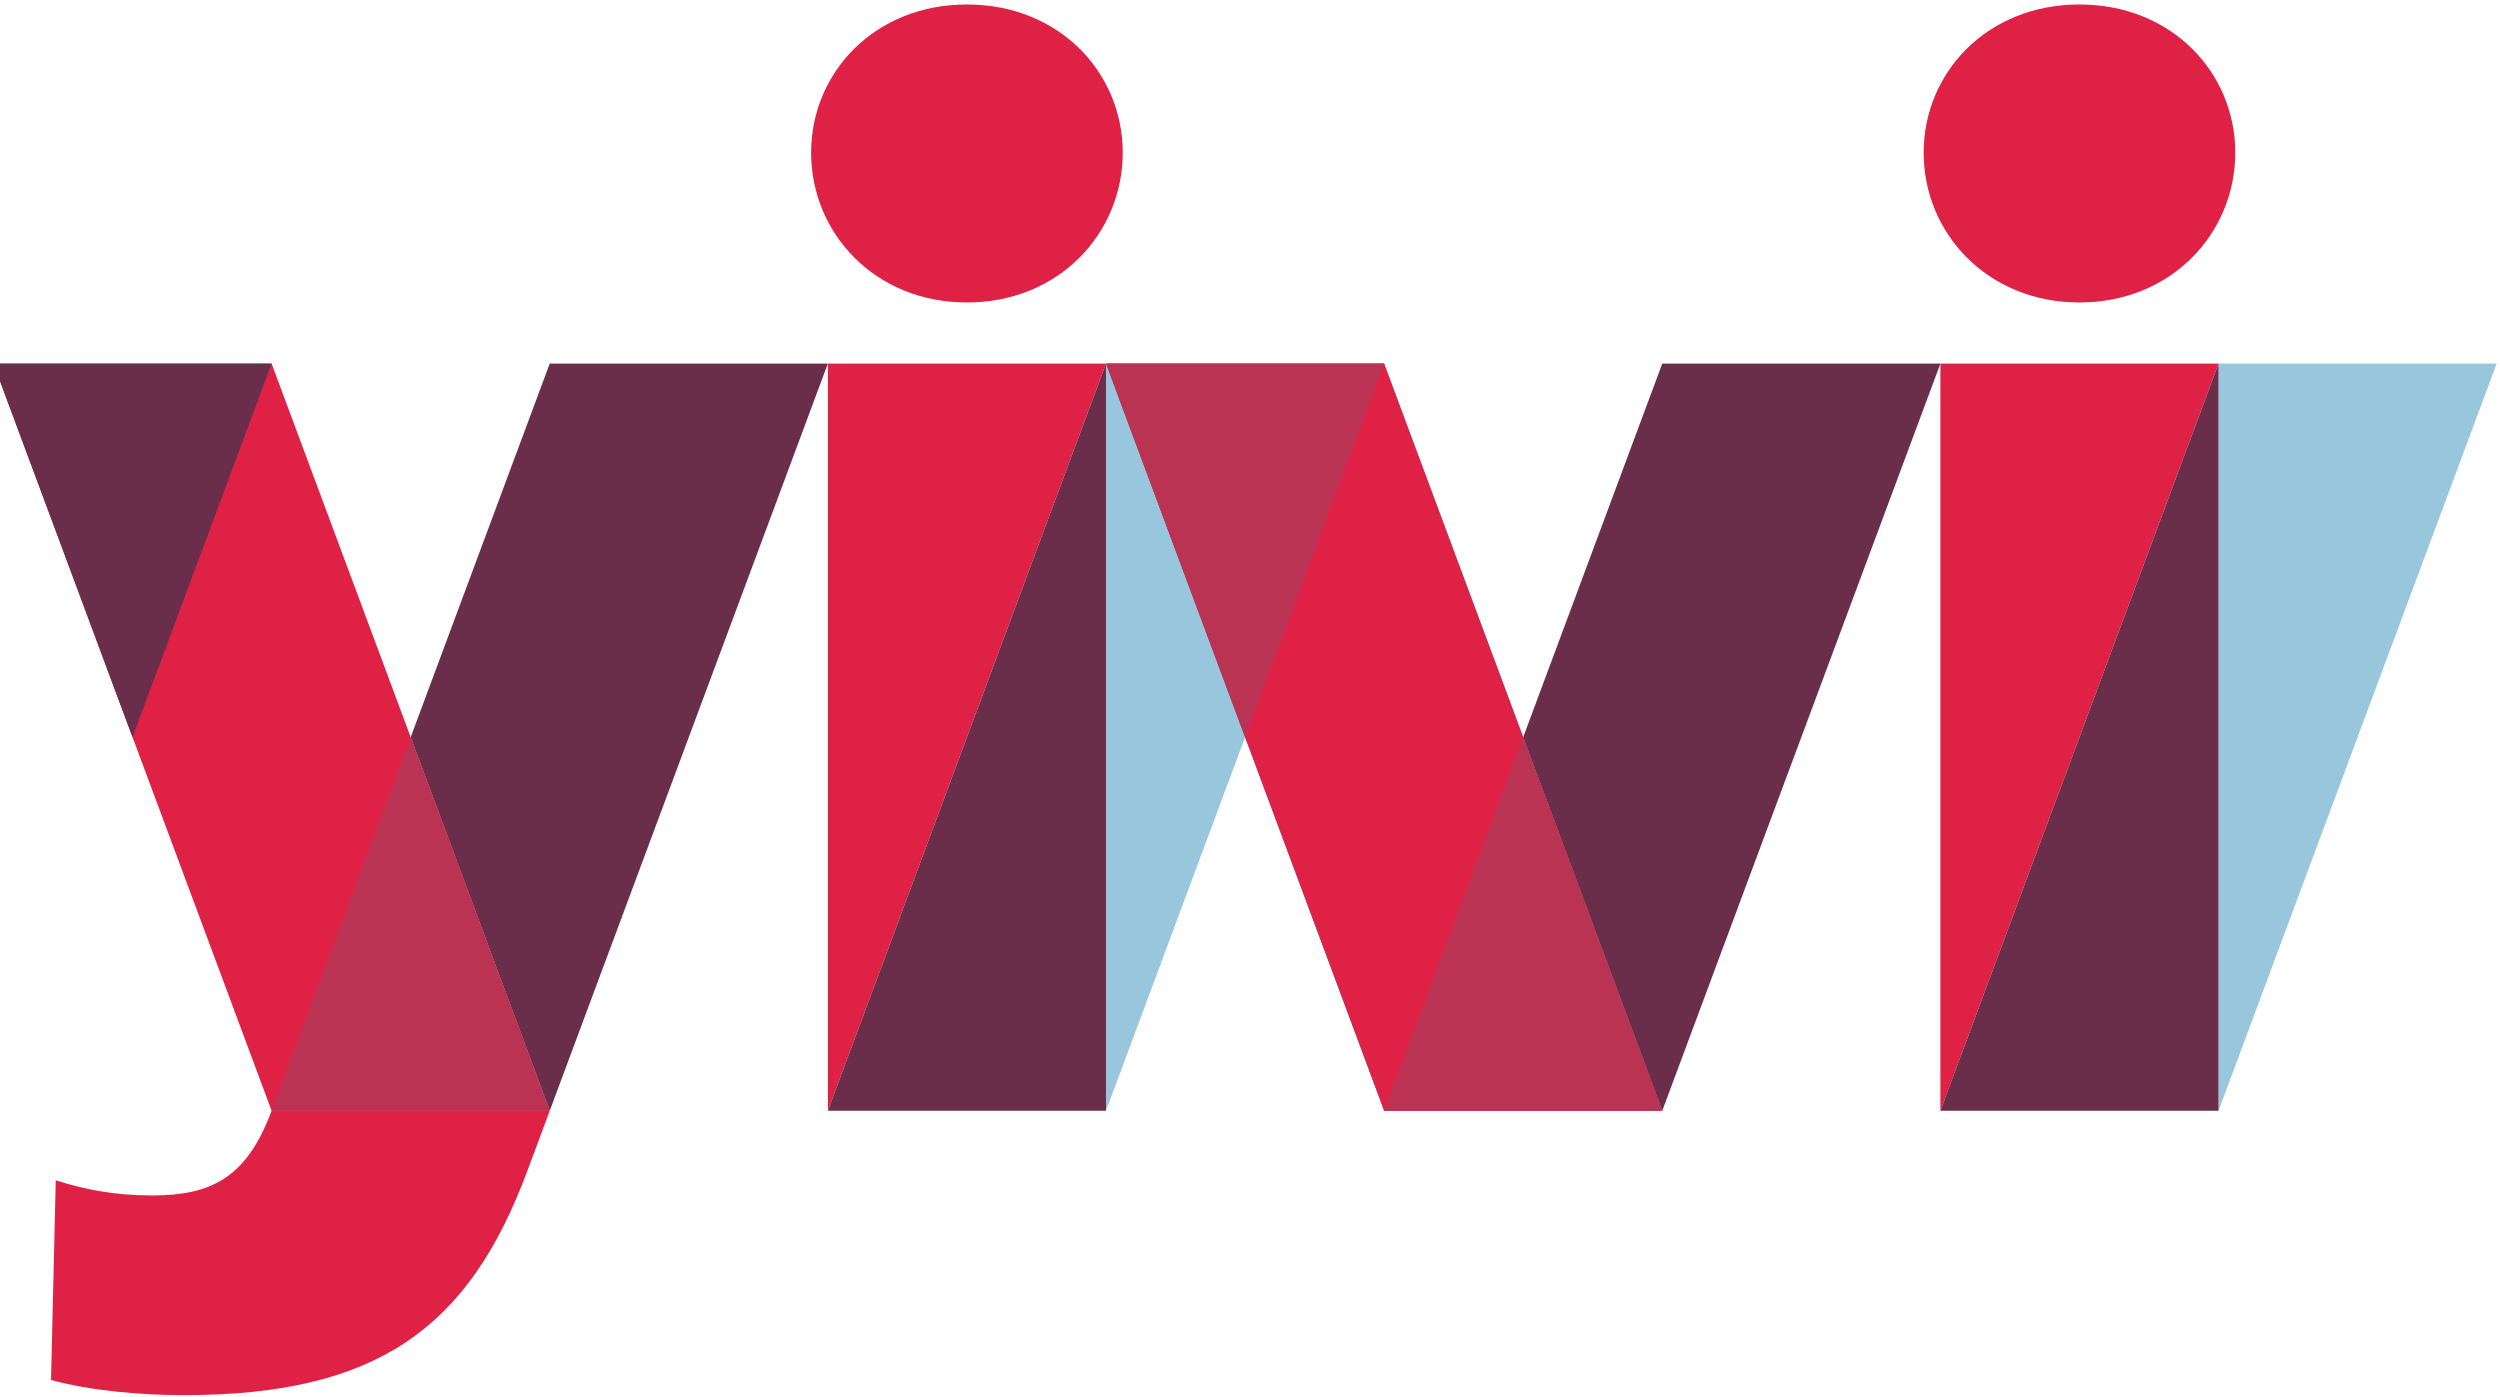
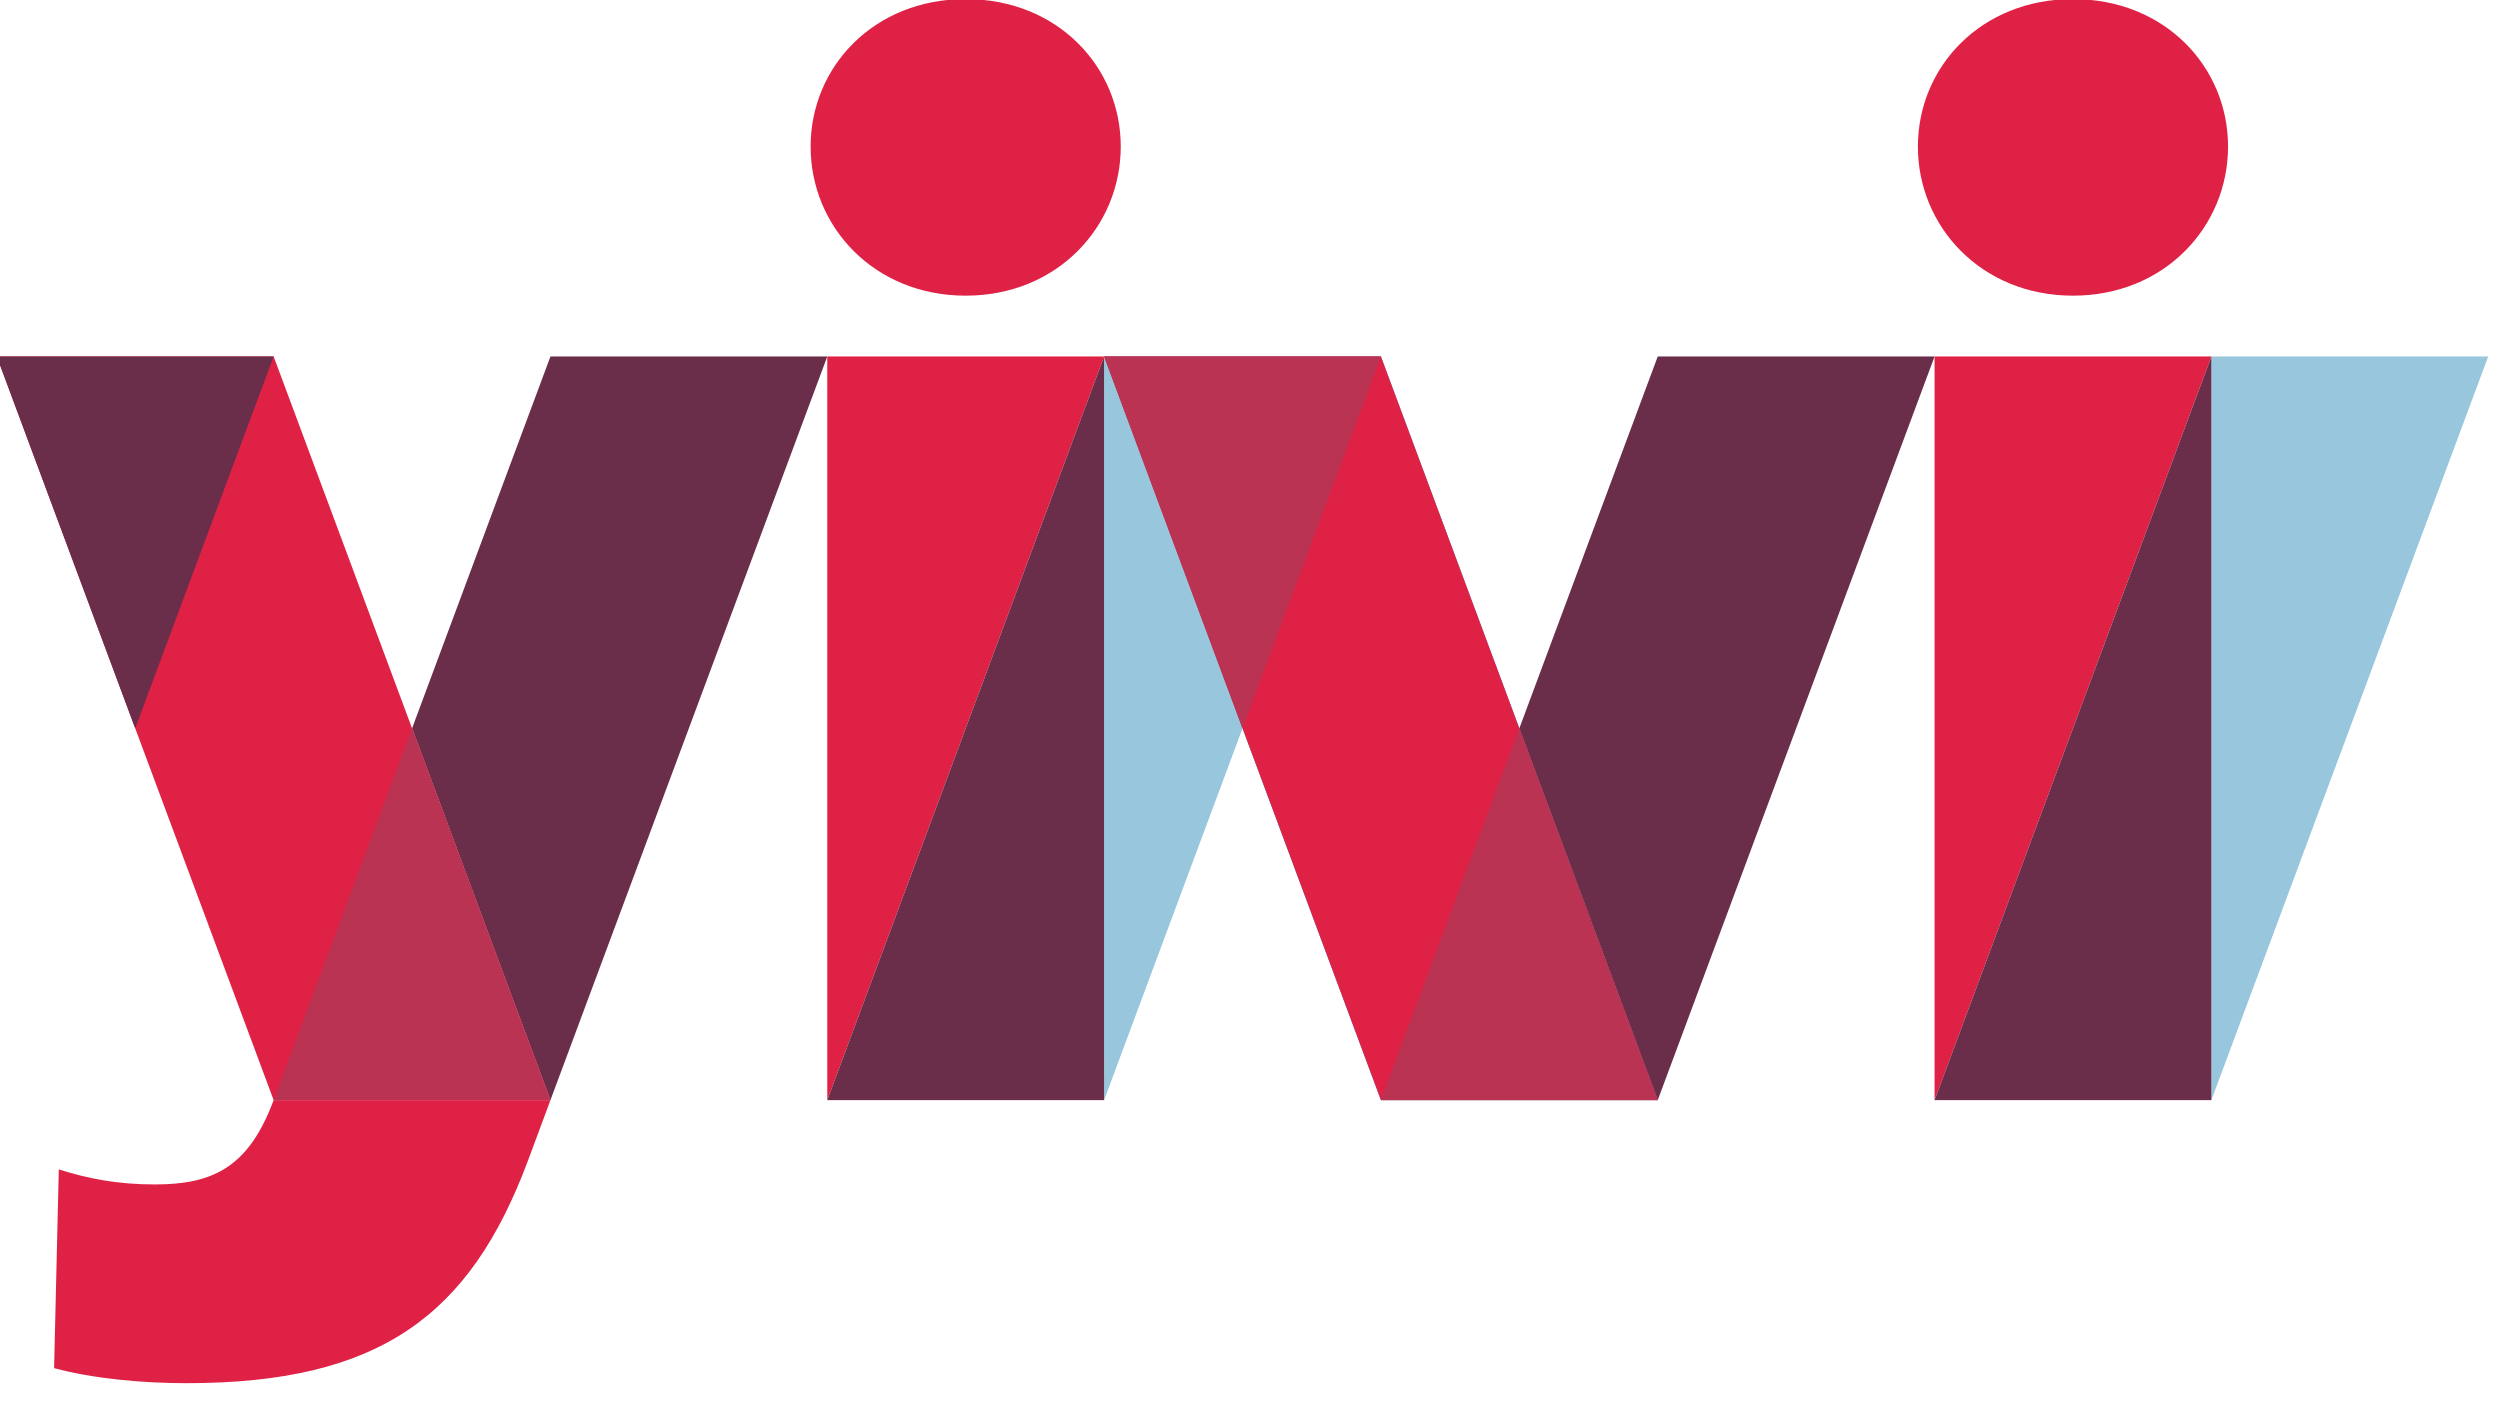
- <svg xmlns="http://www.w3.org/2000/svg" clip-rule="evenodd" fill-rule="evenodd" stroke-linejoin="round" stroke-miterlimit="2" viewBox="0 0 256 143">
+ <svg xmlns="http://www.w3.org/2000/svg" clip-rule="evenodd" fill-rule="evenodd" stroke-linejoin="round" stroke-miterlimit="2" viewBox="0 0 256 146">
  <g fill-rule="nonzero">
-     <path d="m113.255 37.231 28.48 76.51h28.481l-28.481-76.51z" fill="#3ea6de" />
-     <path d="m196.982 15.639c0-8.209 6.506-15.18 15.954-15.18 9.449 0 15.955 6.971 15.955 15.18s-6.506 15.335-15.955 15.335c-9.448 0-15.954-7.126-15.954-15.335z" fill="#e02146" />
-     <path d="m227.176 37.231v76.51h.001l28.481-76.51z" fill="#97c6dd" />
-     <path d="m227.176 37.231h-28.48v76.51l28.48-76.509z" fill="#e02146" />
-     <path d="m198.696 113.741h28.48v-76.509z" fill="#6a2e4a" />
-     <path d="m113.255 37.231-.001.001v76.509h.001l28.481-76.51z" fill="#97c6dd" />
-     <path d="m113.254 37.231h-28.48v76.51l28.48-76.509z" fill="#e02146" />
-     <path d="m84.774 113.741h28.48v-76.509z" fill="#6a2e4a" />
+     <path d="m113.06 36.504 28.346 76.149h28.346l-28.346-76.149z" fill="#3ea6de" />
+     <path d="m196.393 15.014c0-8.171 6.475-15.109 15.879-15.109 9.405 0 15.88 6.938 15.88 15.109 0 8.17-6.475 15.262-15.88 15.262s-15.879-7.092-15.879-15.262z" fill="#e02146" />
+     <path d="m226.445 36.504v76.149h.001l28.346-76.149z" fill="#97c6dd" />
+     <path d="m226.445 36.504h-28.346v76.149l28.346-76.148z" fill="#e02146" />
+     <path d="m198.099 112.653h28.346v-76.148z" fill="#6a2e4a" />
+     <path d="m113.06 36.504-.001.001v76.148h.001l28.346-76.149z" fill="#97c6dd" />
+     <path d="m113.059 36.504h-28.347v76.149h.002l28.345-76.148z" fill="#e02146" />
+     <path d="m84.714 112.653h28.345v-76.148z" fill="#6a2e4a" />
    <g fill="#e02146">
-       <path d="m27.813 113.741c-2.557 6.871-6.186 8.674-12.228 8.674-3.872 0-6.956-.619-9.876-1.549l-.483 20.447c4.001 1.084 9.102 1.549 13.594 1.549 19.827 0 29.194-6.873 35.173-22.938l2.301-6.183z" />
-       <path d="m113.255 37.231 28.48 76.51h28.481l-28.481-76.51z" />
-       <path d="m83.06 15.639c0-8.209 6.505-15.18 15.954-15.18s15.955 6.971 15.955 15.18-6.506 15.335-15.955 15.335-15.954-7.126-15.954-15.335z" />
+       <path d="m28.02 112.653c-2.545 6.839-6.157 8.634-12.17 8.634-3.854 0-6.923-.616-9.83-1.542l-.48 20.352c3.982 1.079 9.06 1.541 13.529 1.541 19.735 0 29.058-6.84 35.009-22.83l2.289-6.154h-28.347z" />
+       <path d="m113.06 36.504 28.346 76.149h28.346l-28.346-76.149z" />
+       <path d="m83.007 15.014c0-8.171 6.475-15.109 15.879-15.109s15.879 6.938 15.879 15.109c0 8.17-6.475 15.262-15.879 15.262s-15.879-7.092-15.879-15.262z" />
    </g>
-     <path d="m170.216 37.231-14.241 38.26 14.241 38.25 28.481-76.51z" fill="#6a2e4a" />
-     <path d="m56.293 37.231-14.24 38.26 14.241 38.25 28.48-76.51z" fill="#6a2e4a" />
-     <path d="m-.668 37.231 28.481 76.51h28.481l-28.481-76.51h-28.481z" fill="#e02146" />
-     <path d="m27.813 37.231v.001z" fill="#97c6dd" />
-     <path d="m-.668 37.231v.001z" fill="#e02146" />
-     <path d="m27.813 37.231h-28.481v.001l14.24 38.26 14.241-38.26z" fill="#6a2e4a" />
-     <path d="m141.735 37.231h-28.48v.001l14.24 38.26 14.24-38.26z" fill="#ba3353" />
-     <path d="m141.735 113.742h28.481l-14.241-38.25z" fill="#ba3353" />
-     <path d="m27.813 113.742h28.481l-14.241-38.25z" fill="#ba3353" />
+     <path d="m169.752 36.504-14.173 38.079 14.173 38.07h.001l28.347-76.149z" fill="#6a2e4a" />
+     <path d="m56.366 36.504-14.172 38.079 14.172 38.07 28.348-76.149z" fill="#6a2e4a" />
+     <path d="m-.327 36.504 28.347 76.149h28.346l-28.345-76.149h-28.348z" fill="#e02146" />
+     <path d="m28.021 36.504h-28.348l14.173 38.081z" fill="#6a2e4a" />
+     <path d="m141.406 36.504h-28.346l14.172 38.081z" fill="#ba3353" />
+     <path d="m141.406 112.655h28.347v-.001l-14.174-38.069-14.173 38.069z" fill="#ba3353" />
+     <path d="m28.02 112.655h28.346v-.001l-14.172-38.069-14.174 38.069z" fill="#ba3353" />
  </g>
</svg>
